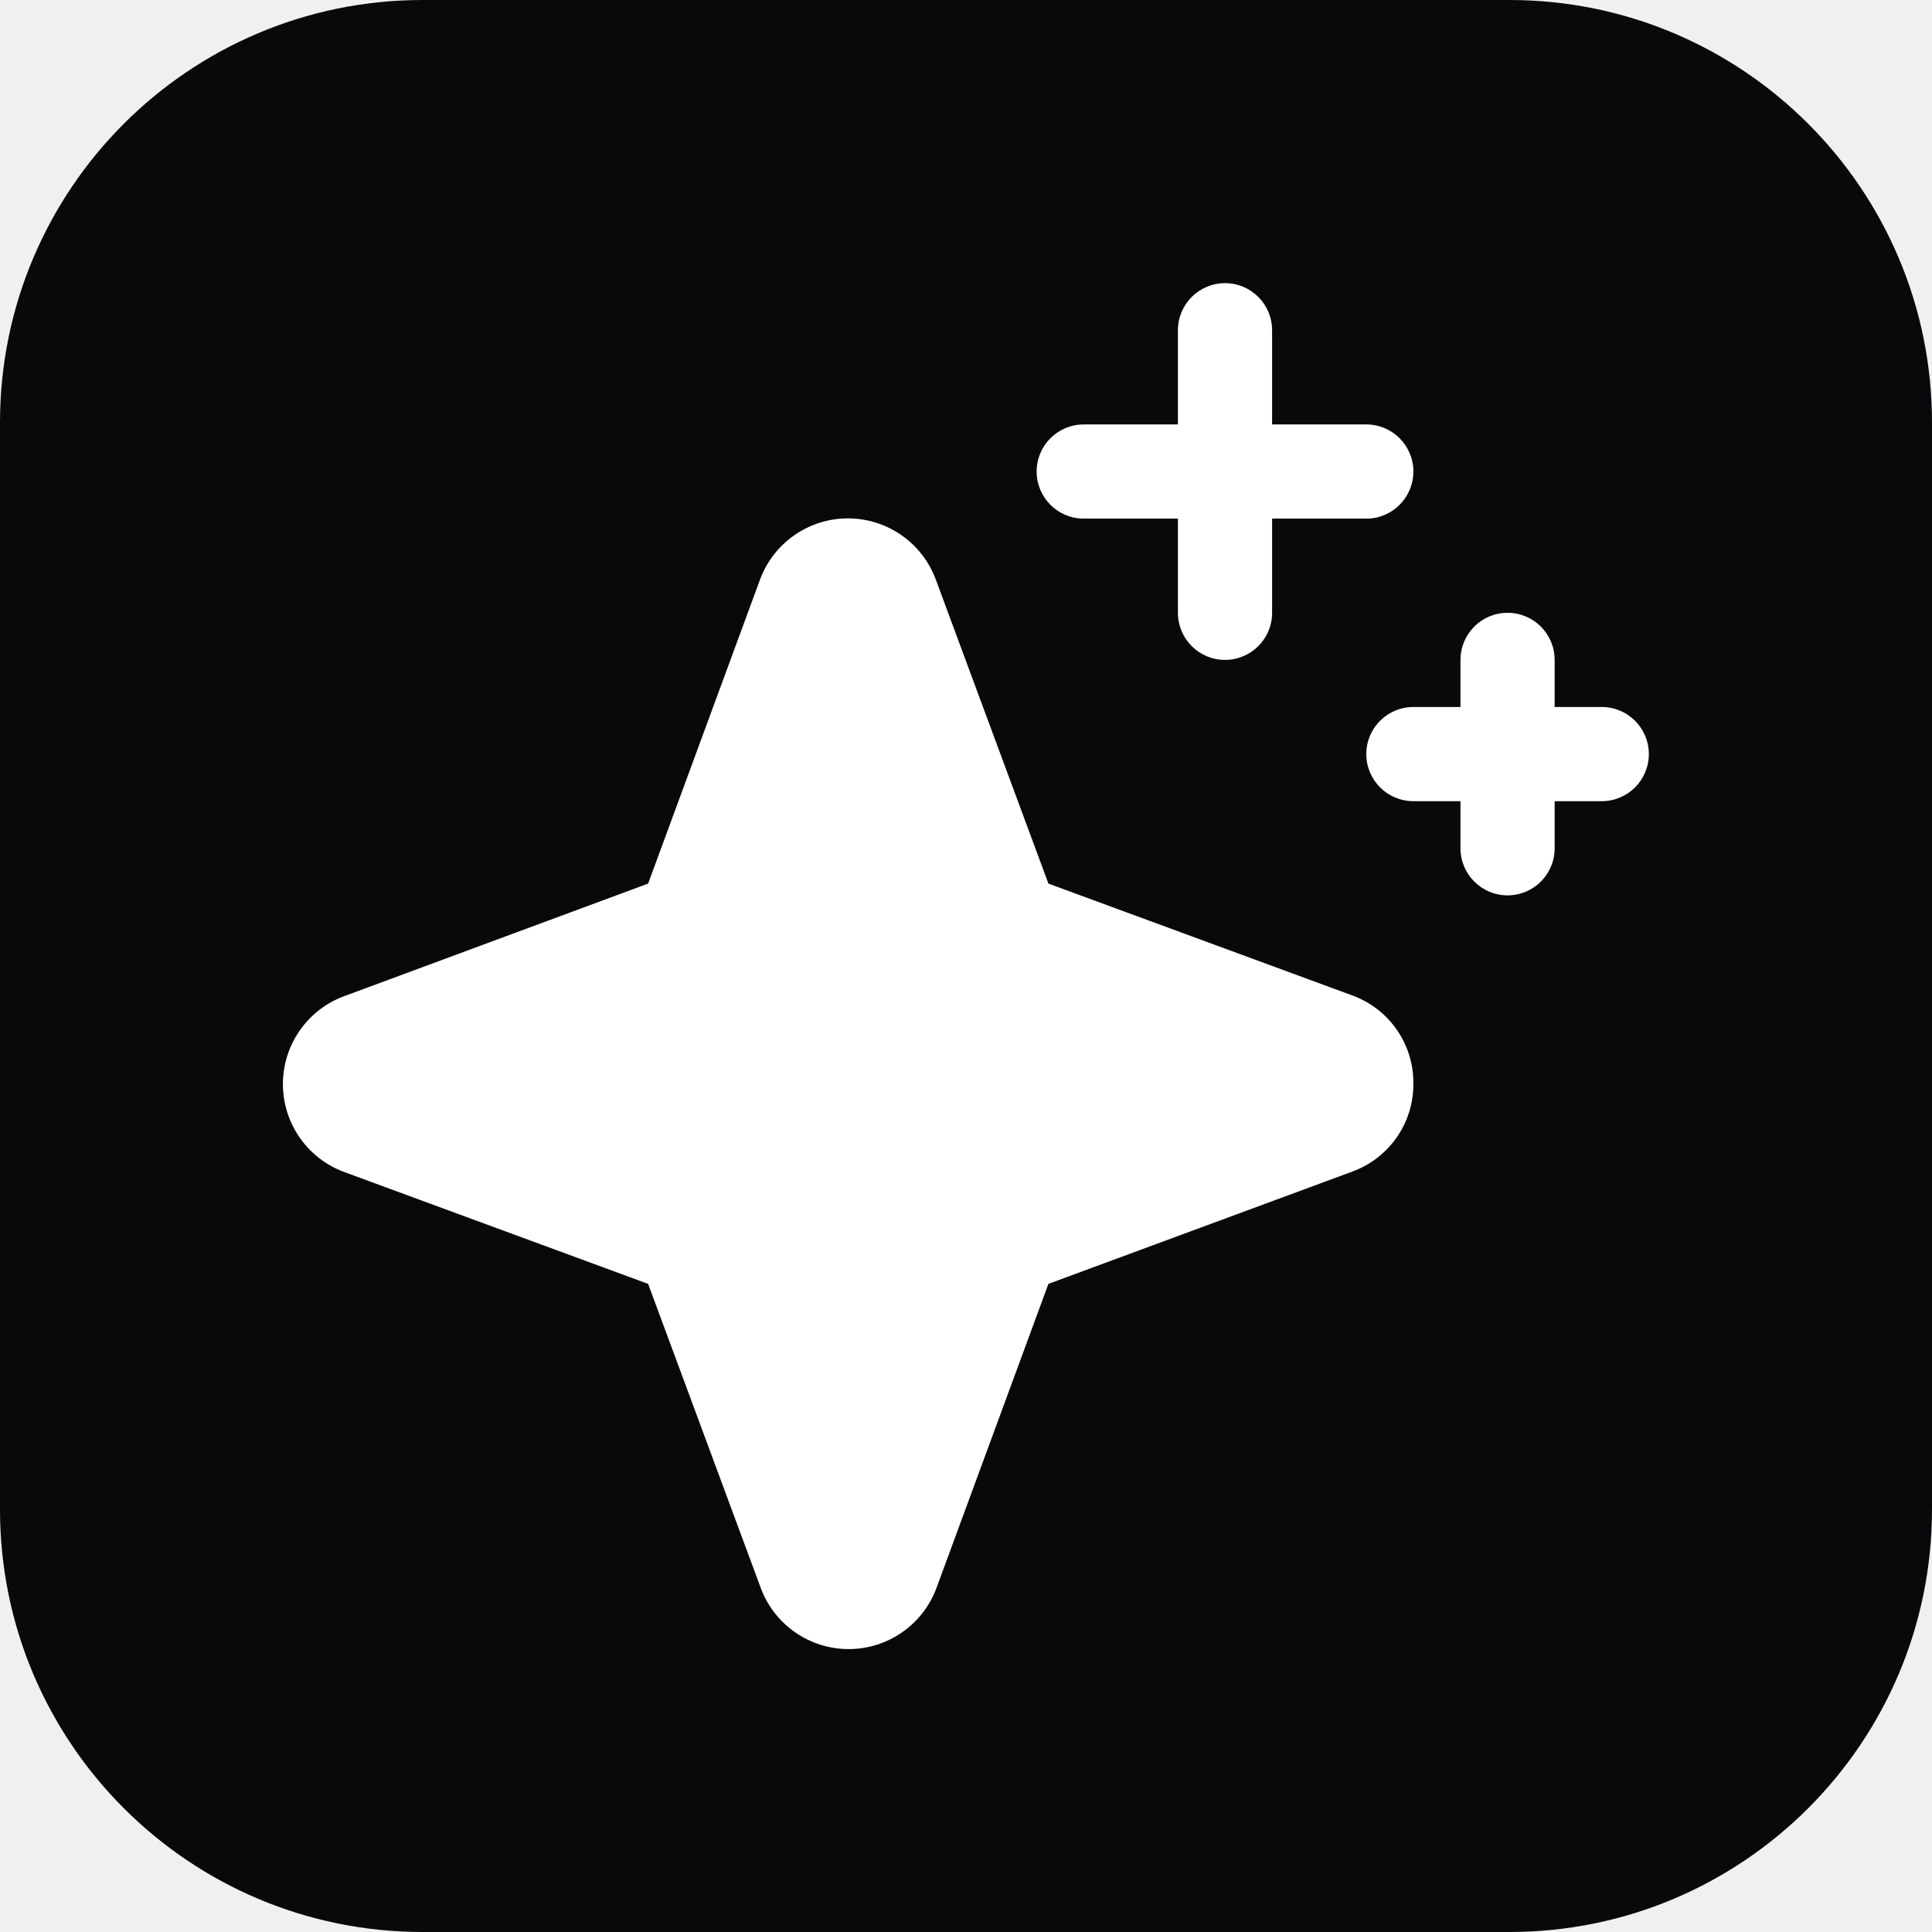
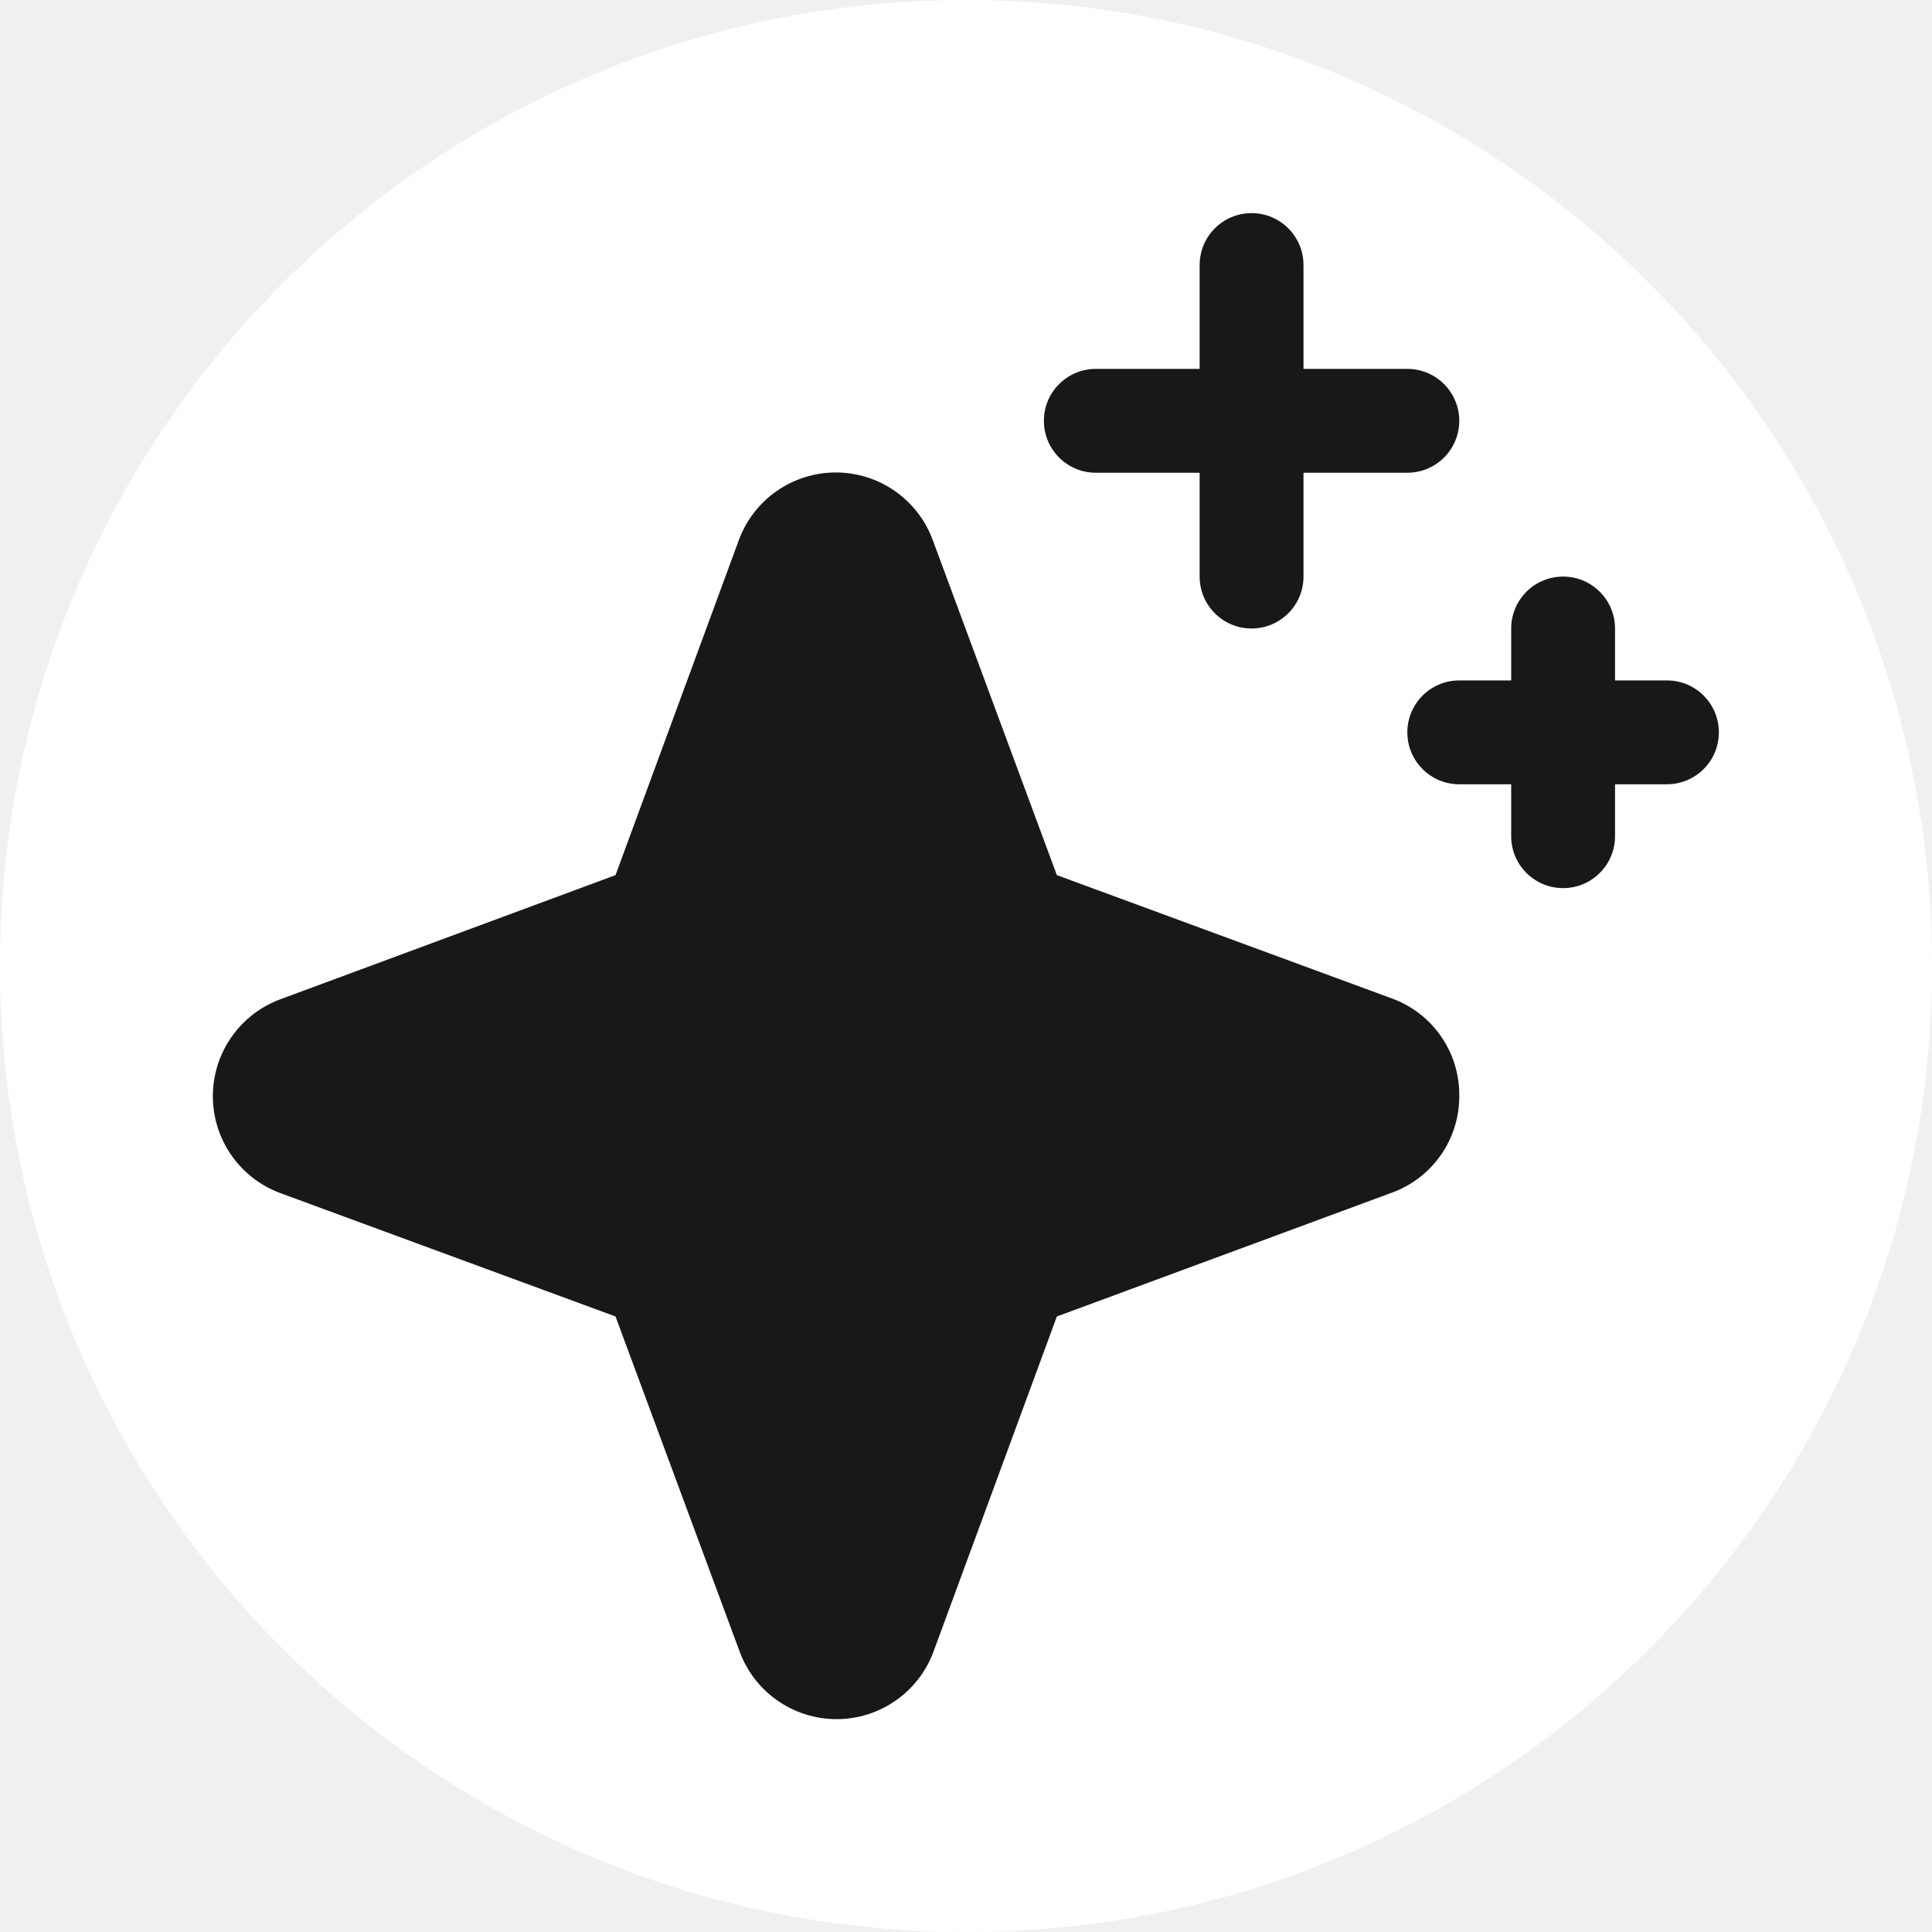
<svg xmlns="http://www.w3.org/2000/svg" viewBox="0 0 256 256" fill="none">
-   <rect width="256" height="256" rx="56" fill="#09090b" />
-   <g transform="translate(25.04 31.28) scale(0.78)">
-     <path fill="#ffffff" d="M208,144a15.78,15.78,0,0,1-10.42,14.94L146,178l-19,51.62a15.92,15.92,0,0,1-29.88,0L78,178l-51.62-19a15.92,15.92,0,0,1,0-29.88L78,110l19-51.62a15.92,15.92,0,0,1,29.88,0L146,110l51.62,19A15.78,15.78,0,0,1,208,144ZM152,48h16V64a8,8,0,0,0,16,0V48h16a8,8,0,0,0,0-16H184V16a8,8,0,0,0-16,0V32H152a8,8,0,0,0,0,16Zm88,32h-8V72a8,8,0,0,0-16,0v8h-8a8,8,0,0,0,0,16h8v8a8,8,0,0,0,16,0V96h8a8,8,0,0,0,0-16Z" />
+   <circle cx="128" cy="128" r="128" fill="#ffffff" />
+   <g transform="translate(14.48 21.36) scale(0.86)">
+     <path fill="#18181b" d="M208,144a15.78,15.78,0,0,1-10.42,14.94L146,178l-19,51.62a15.92,15.92,0,0,1-29.88,0L78,178l-51.62-19a15.92,15.92,0,0,1,0-29.88L78,110l19-51.62a15.92,15.92,0,0,1,29.88,0L146,110l51.62,19A15.78,15.78,0,0,1,208,144ZM152,48h16V64a8,8,0,0,0,16,0V48h16a8,8,0,0,0,0-16H184V16a8,8,0,0,0-16,0V32H152a8,8,0,0,0,0,16Zm88,32h-8V72a8,8,0,0,0-16,0v8h-8a8,8,0,0,0,0,16h8v8a8,8,0,0,0,16,0V96h8a8,8,0,0,0,0-16Z" />
  </g>
</svg>
